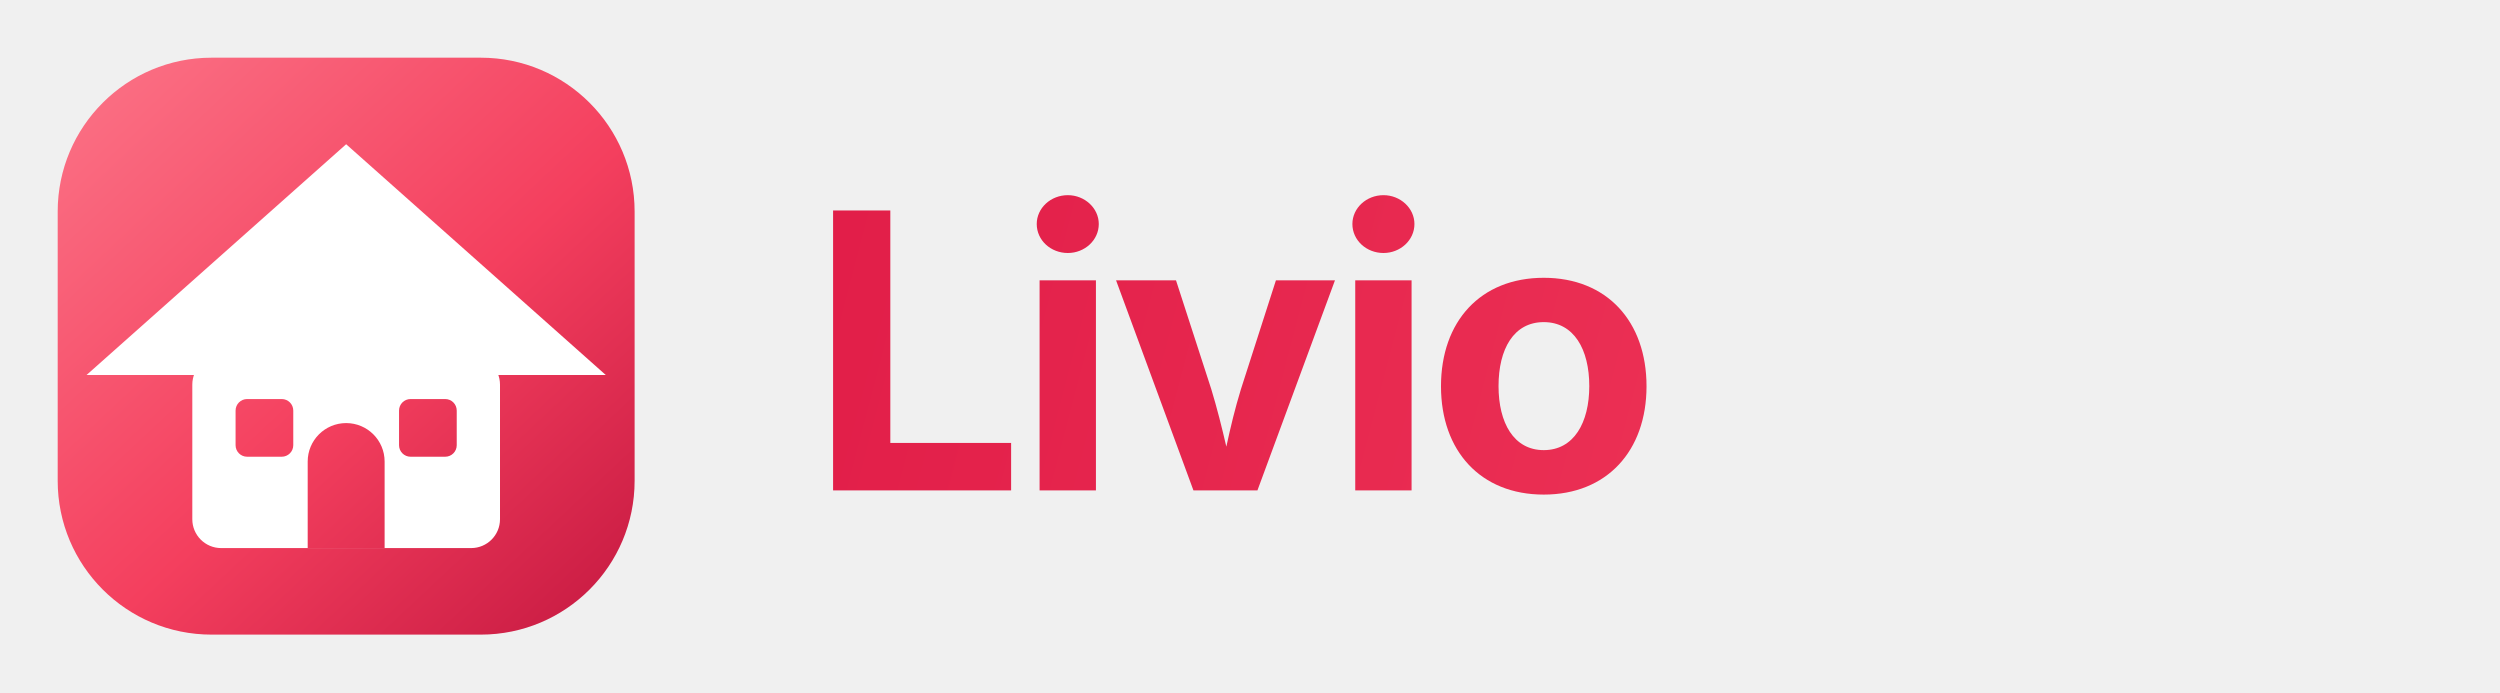
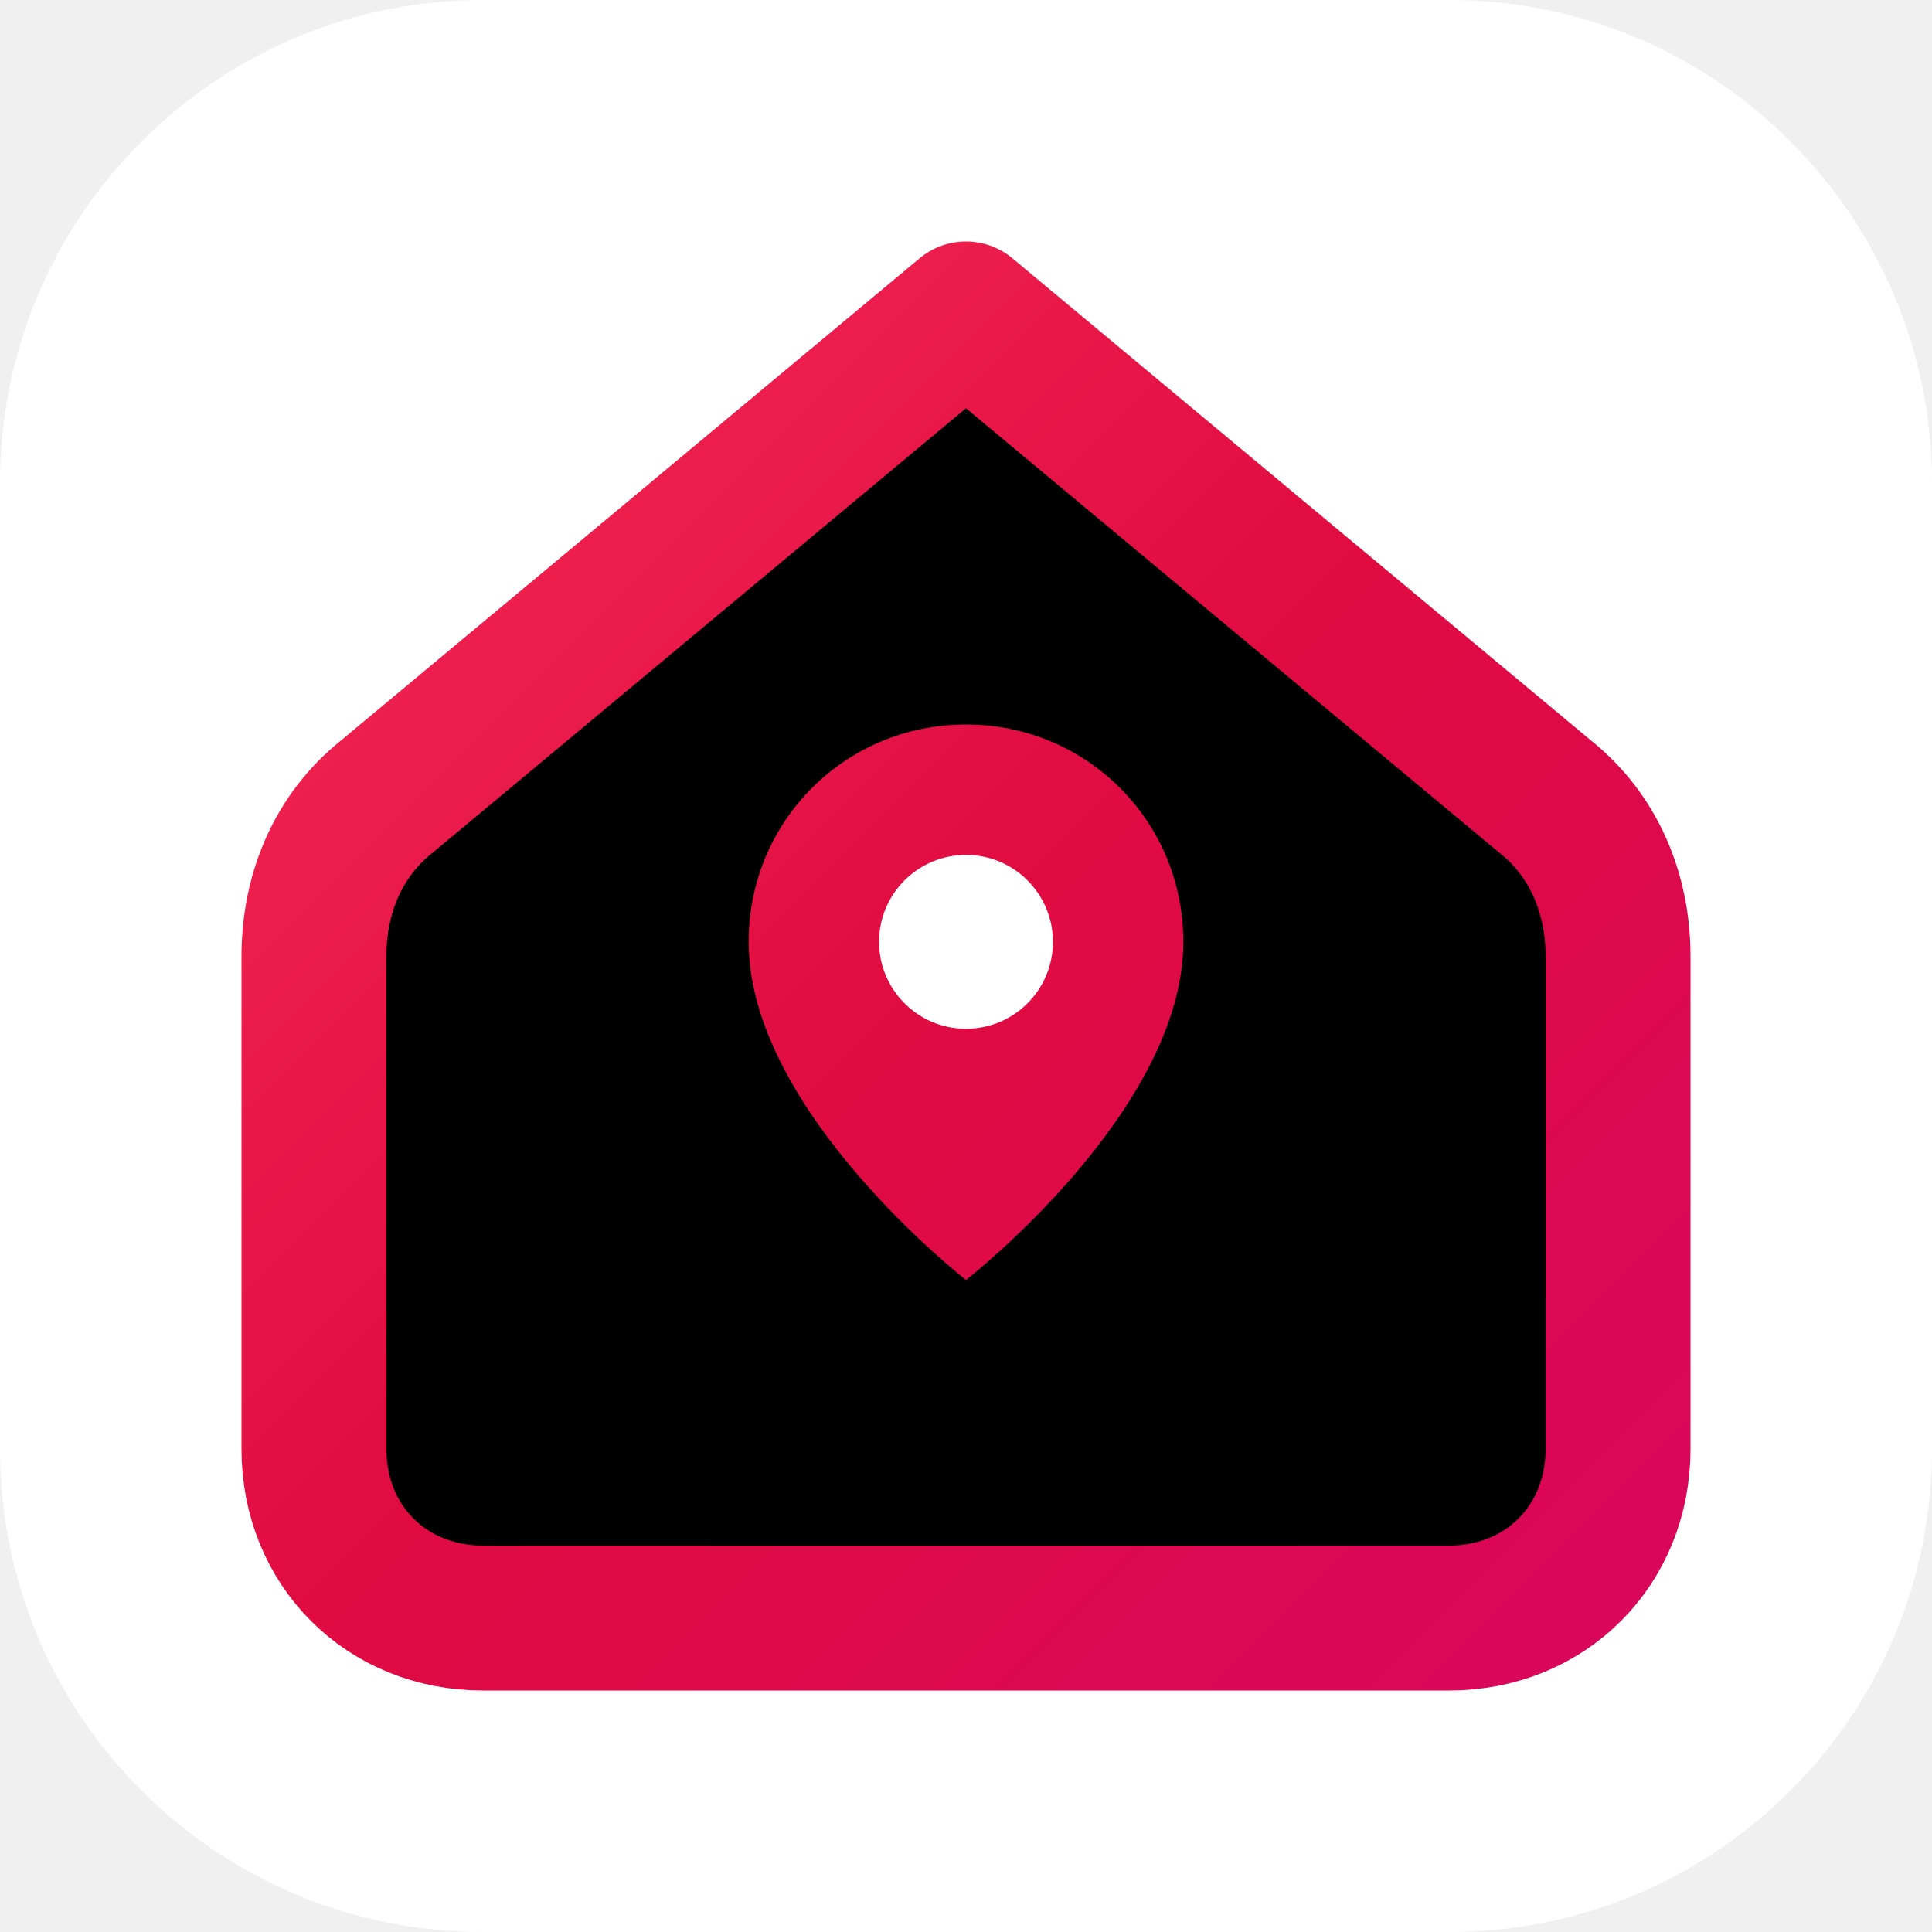
- <svg xmlns="http://www.w3.org/2000/svg" viewBox="0 0 260 72" width="260" height="72" role="img" aria-label="Livio - find PGs near you">
+ <svg xmlns="http://www.w3.org/2000/svg" viewBox="0 0 40 40" width="40" height="40" role="img" aria-label="Livio - PG Near Me">
  <defs>
-     <linearGradient id="livioMark" gradientUnits="userSpaceOnUse" x1="4" y1="4" x2="64" y2="68">
-       <stop offset="0" stop-color="#fb7185" />
-       <stop offset="0.5" stop-color="#f43f5e" />
-       <stop offset="1" stop-color="#be123c" />
-     </linearGradient>
-     <linearGradient id="livioText" gradientUnits="userSpaceOnUse" x1="84" y1="16" x2="252" y2="60">
-       <stop offset="0" stop-color="#e11d48" />
-       <stop offset="1" stop-color="#f43f5e" />
+     <linearGradient id="livio-pub-grad" x1="0" y1="0" x2="40" y2="40" gradientUnits="userSpaceOnUse">
+       <stop offset="0%" stop-color="#FF385C" />
+       <stop offset="50%" stop-color="#E00B41" />
+       <stop offset="100%" stop-color="#D70466" />
    </linearGradient>
  </defs>
-   <g transform="translate(4 4)">
-     <rect x="2" y="2" width="60" height="60" rx="16" fill="url(#livioMark)" />
-     <path d="M32 11 59 35 H5 Z" fill="#ffffff" />
-     <rect x="16" y="33" width="32" height="20" rx="3" fill="#ffffff" />
-     <rect x="20.5" y="37.5" width="6" height="6" rx="1.2" fill="url(#livioMark)" />
-     <rect x="37.5" y="37.5" width="6" height="6" rx="1.2" fill="url(#livioMark)" />
-     <path d="M28 53 v-9 a4 4 0 0 1 8 0 v9 Z" fill="url(#livioMark)" />
-   </g>
-   <text x="84" y="51" font-family="Geist, Inter, 'Helvetica Neue', Arial, sans-serif" font-size="40" font-weight="700" letter-spacing="-1" fill="url(#livioText)">Livio</text>
+   <rect width="40" height="40" rx="10" fill="white" />
+   <path d="M20 6.5L8 16.5C7 17.3 6.5 18.5 6.5 19.8V30C6.5 32 8 33.5 10 33.5H30C32 33.5 33.5 32 33.5 30V19.8C33.5 18.5 33 17.3 32 16.5L20 6.5Z" stroke="url(#livio-pub-grad)" stroke-width="3" stroke-linecap="round" stroke-linejoin="round" />
+   <path d="M20 15C17.5 15 15.5 17 15.5 19.5C15.5 23 20 26.5 20 26.5C20 26.5 24.5 23 24.5 19.5C24.5 17 22.5 15 20 15Z" fill="url(#livio-pub-grad)" />
+   <circle cx="20" cy="19.5" r="1.8" fill="#ffffff" />
</svg>
